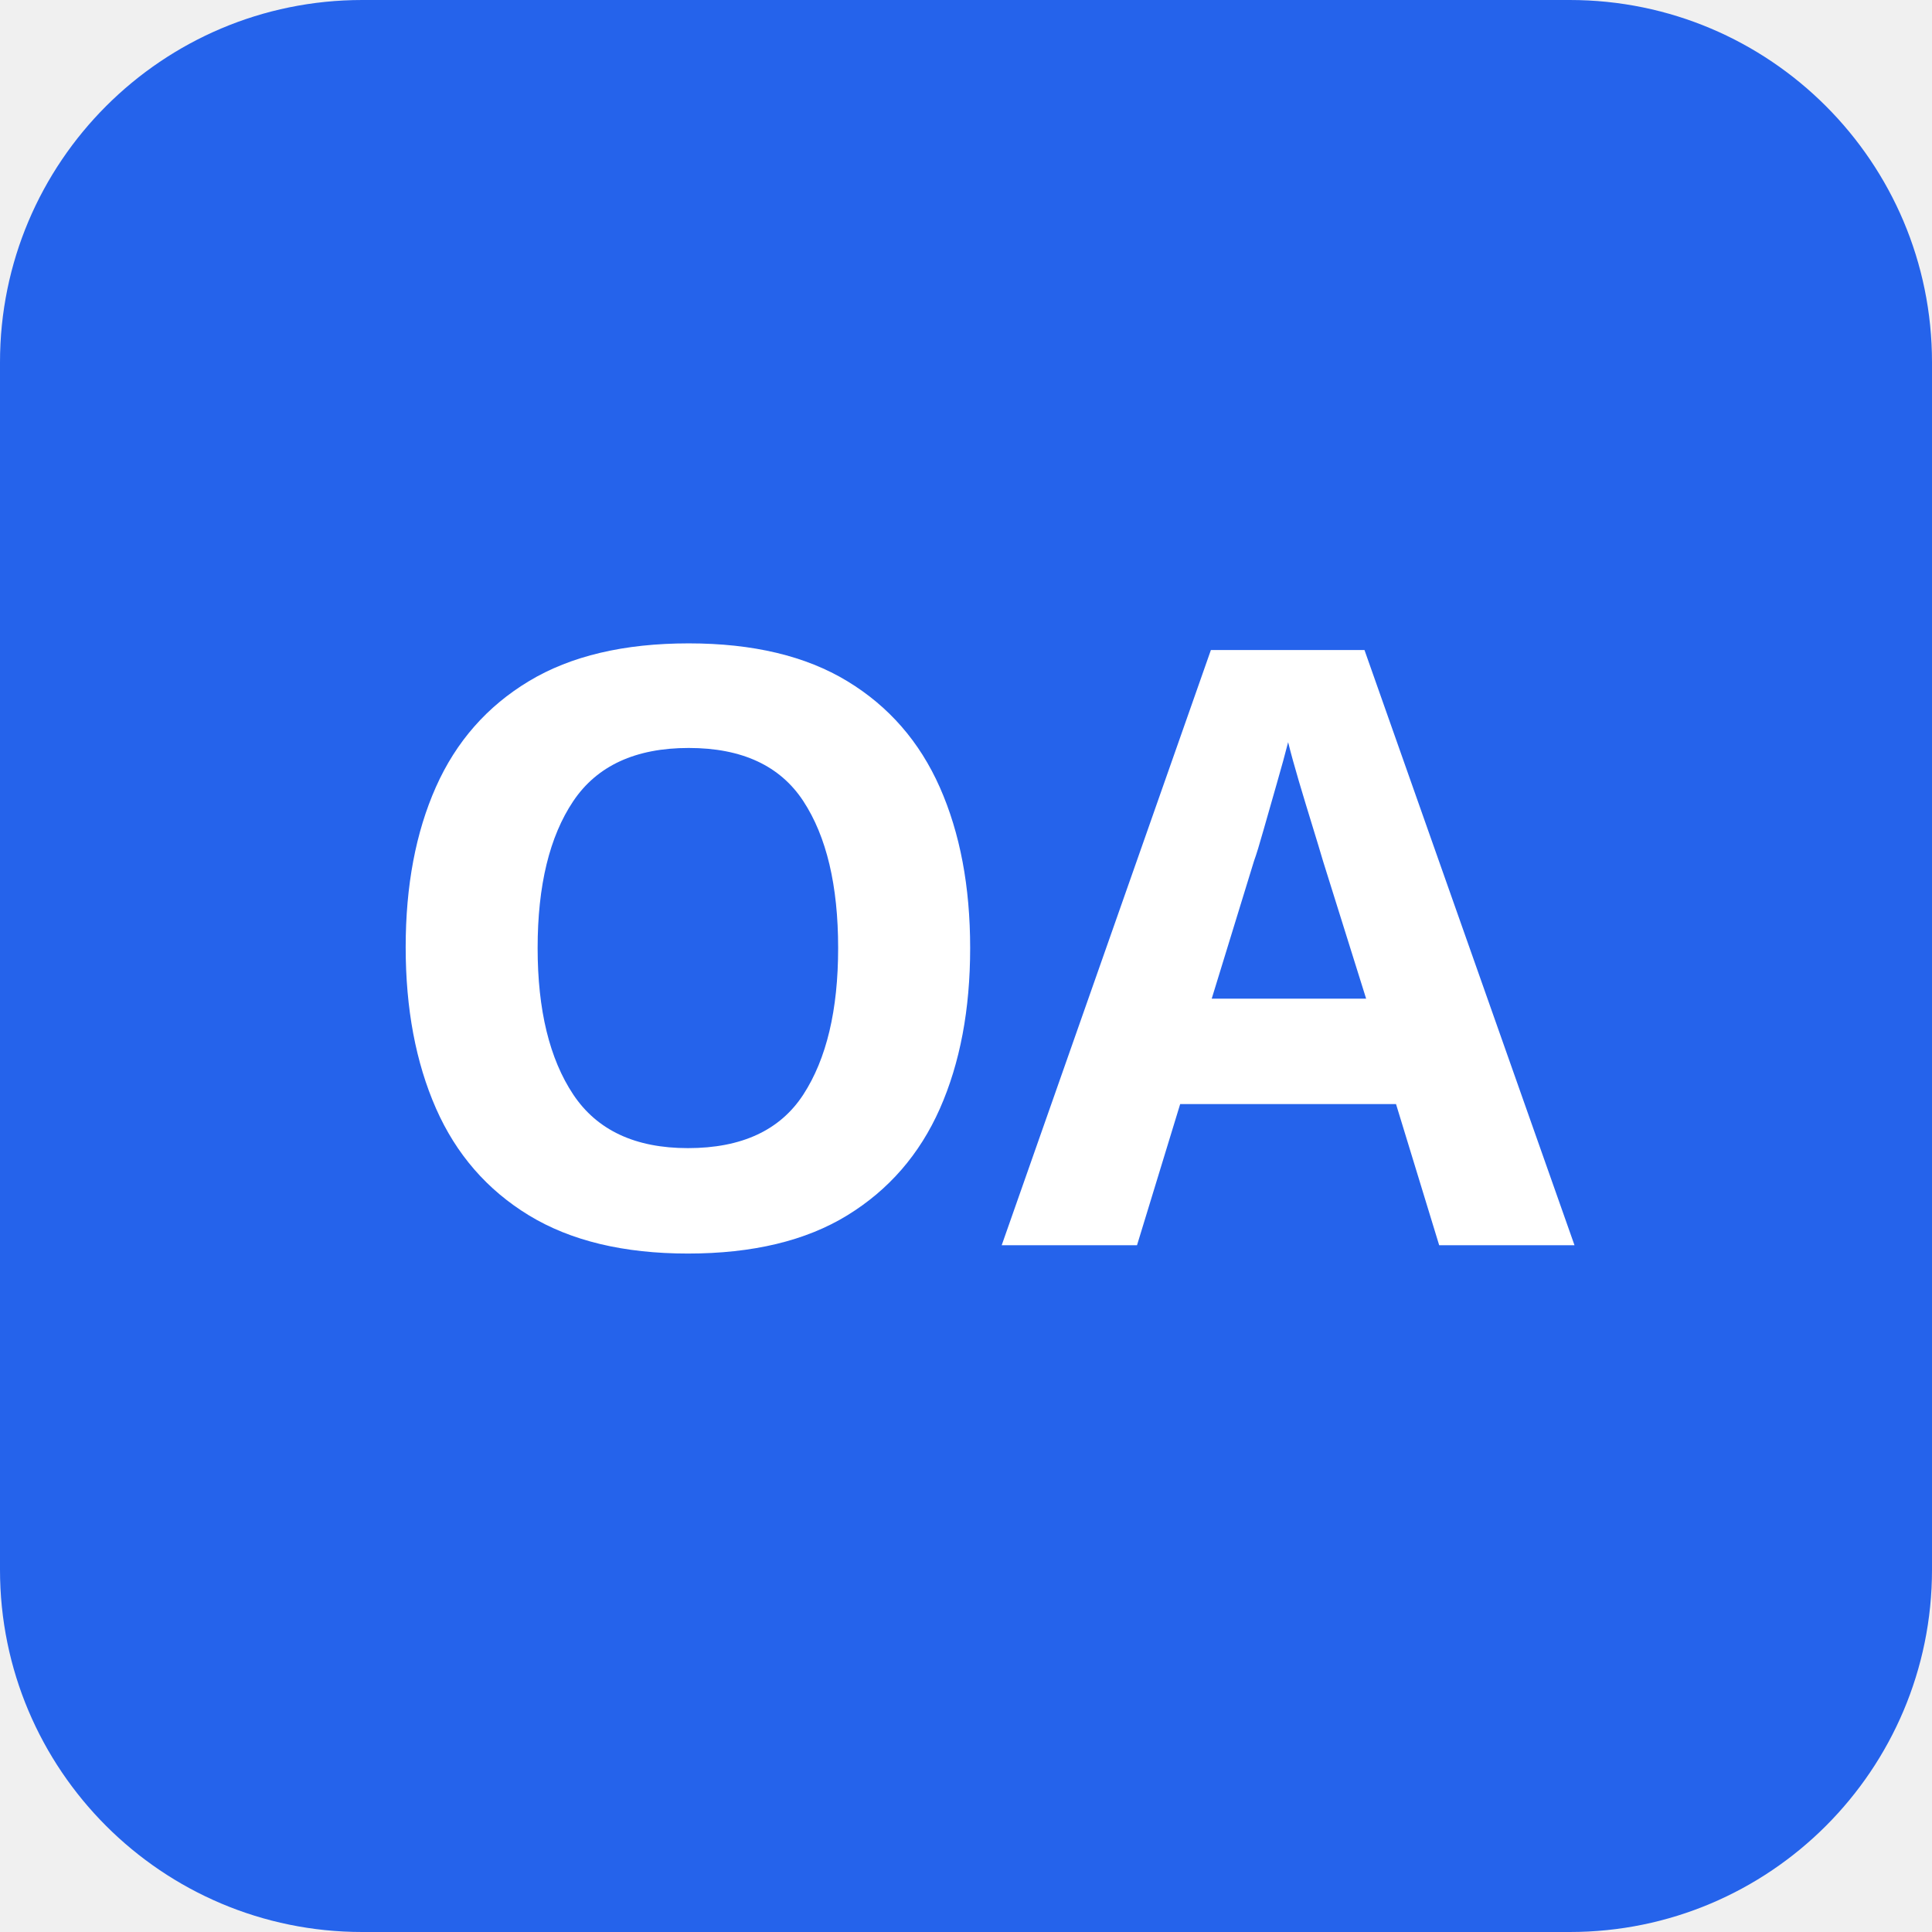
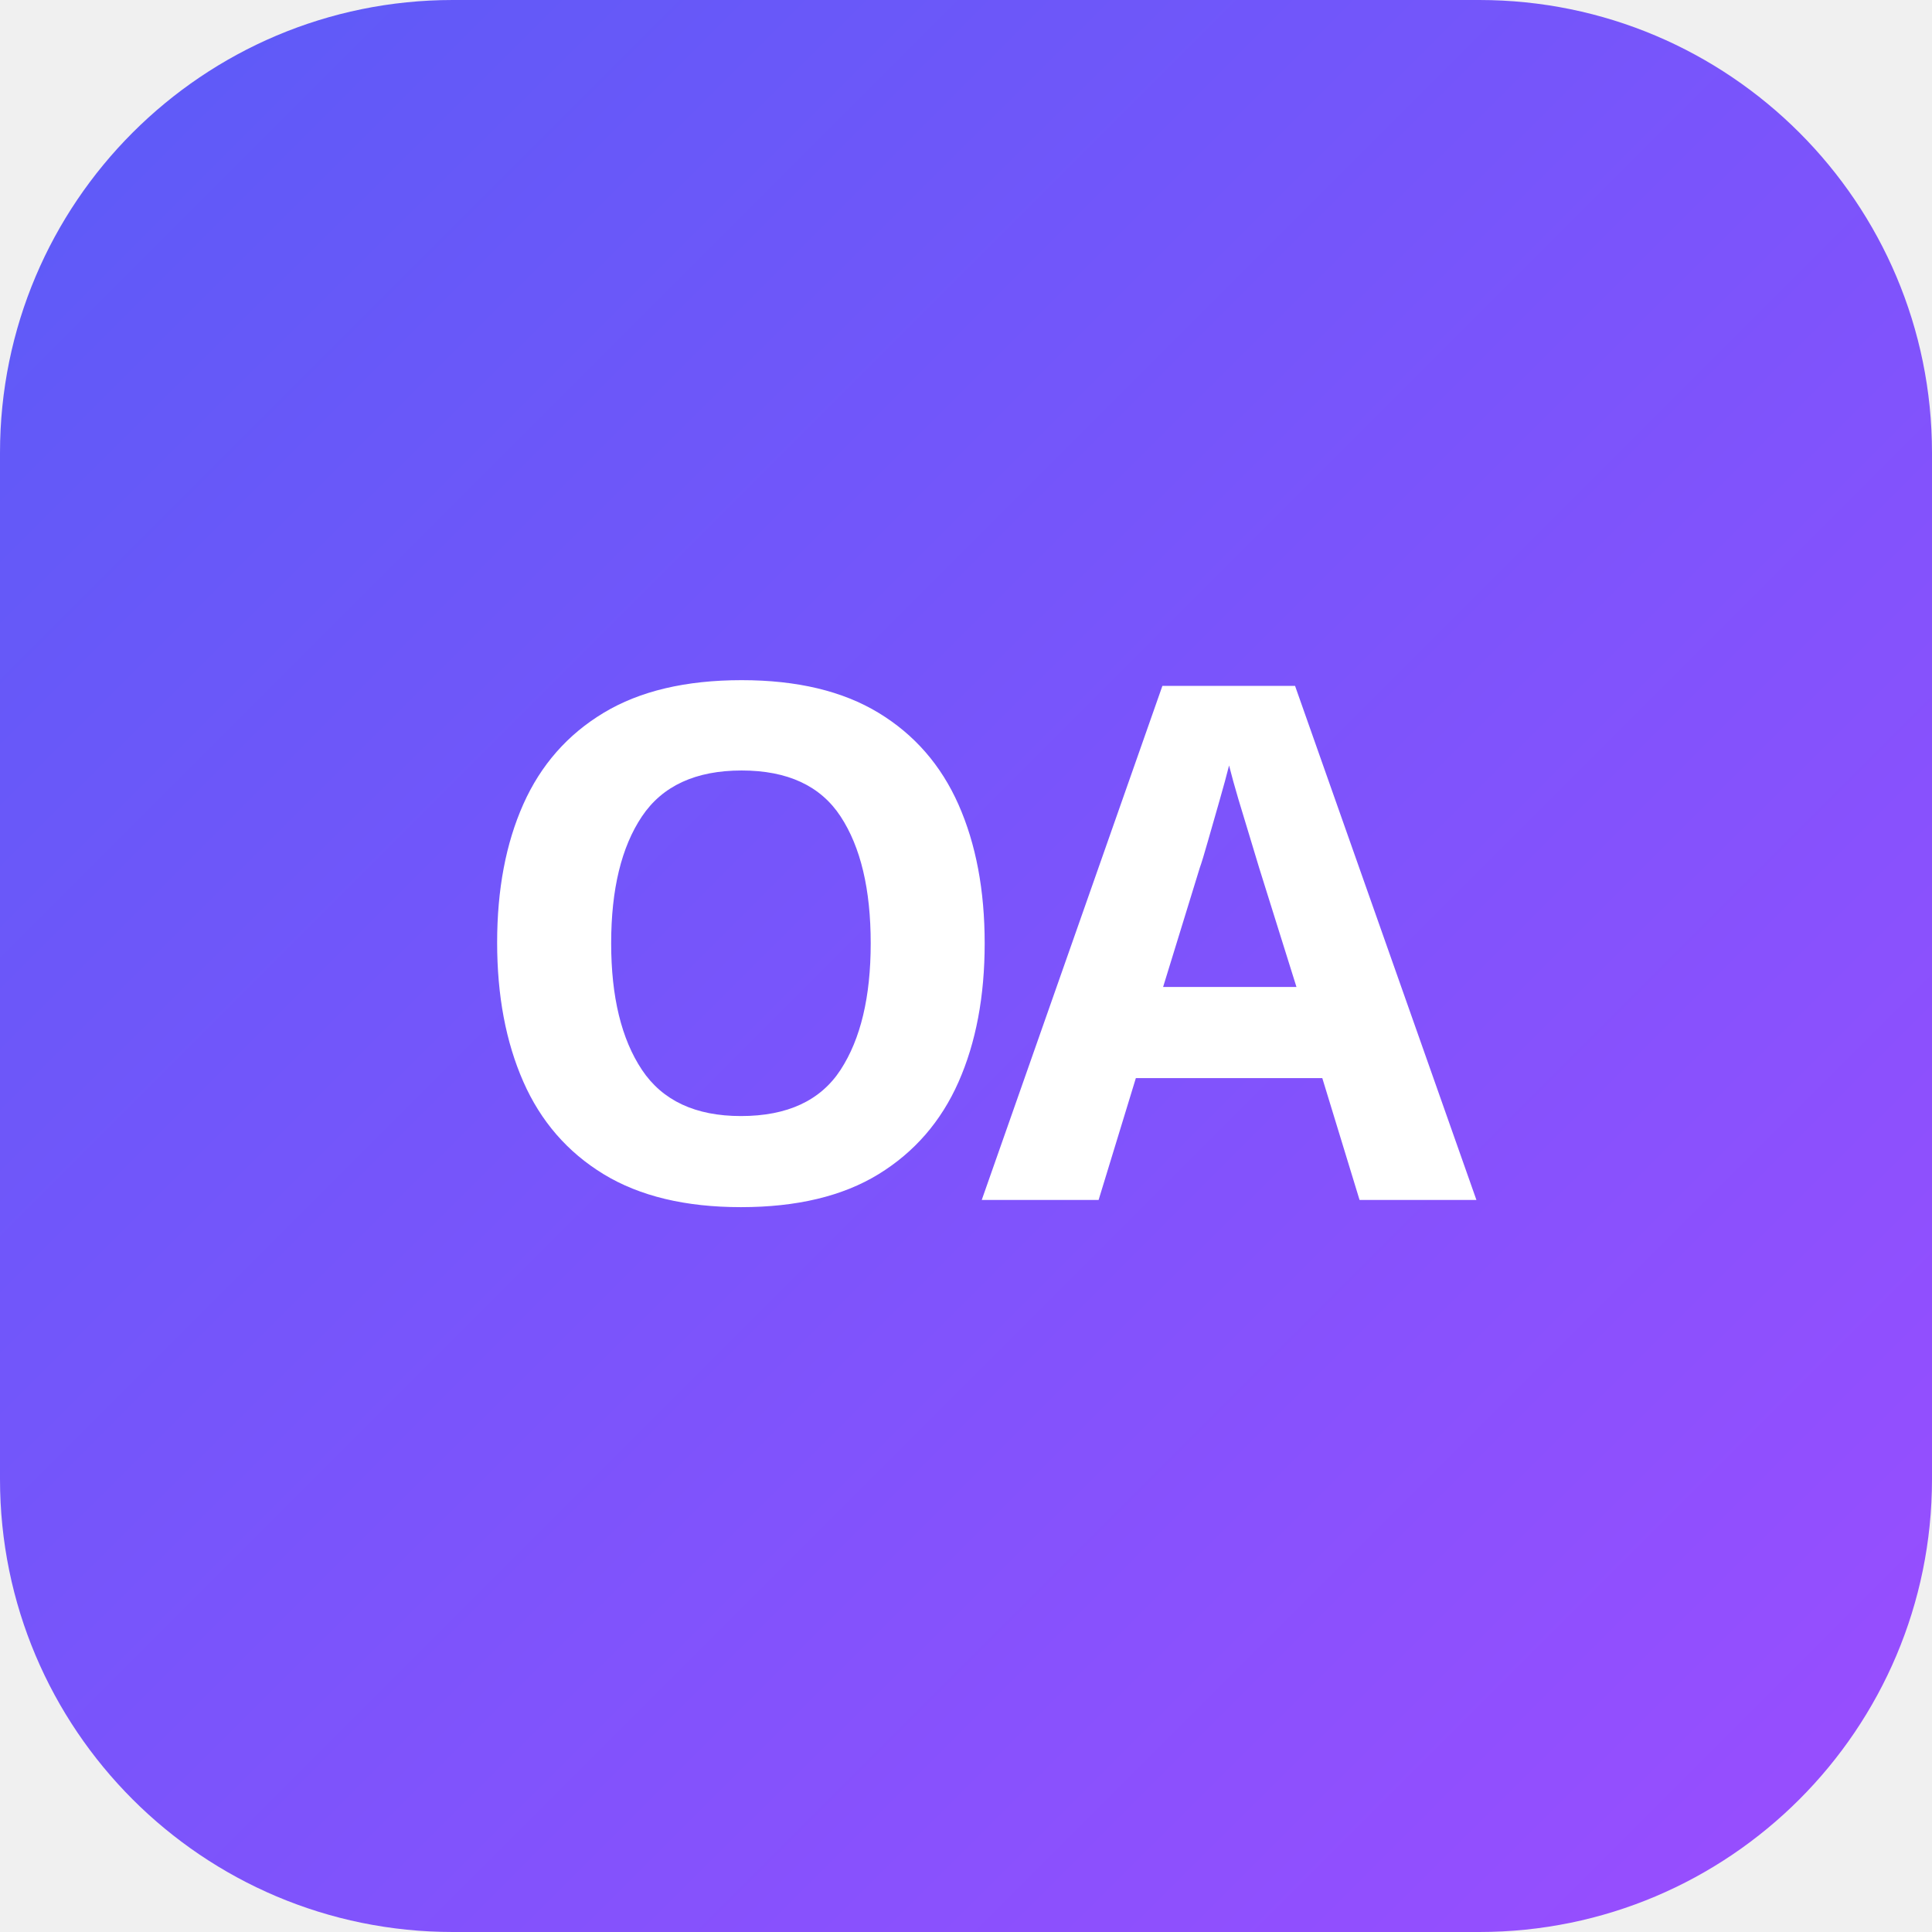
<svg xmlns="http://www.w3.org/2000/svg" viewBox="0 0 512 512">
-   <rect width="512" height="512" rx="96" fill="#2563eb" />
-   <text x="256" y="330" font-family="system-ui,sans-serif" font-size="220" font-weight="700" fill="#fff" text-anchor="middle">OA</text>
+   <defs>
+     <linearGradient id="g" x1="0" y1="0" x2="1" y2="1">
+       <stop offset="0" stop-color="#5b5bf7" />
+       <stop offset="1" stop-color="#9b4dff" />
+     </linearGradient>
+   </defs>
+   <rect width="512" height="512" rx="120" fill="url(#g)" />
+   <text x="256" y="318" font-family="system-ui,sans-serif" font-size="190" font-weight="800" fill="#fff" text-anchor="middle" letter-spacing="-8">OA</text>
</svg>
